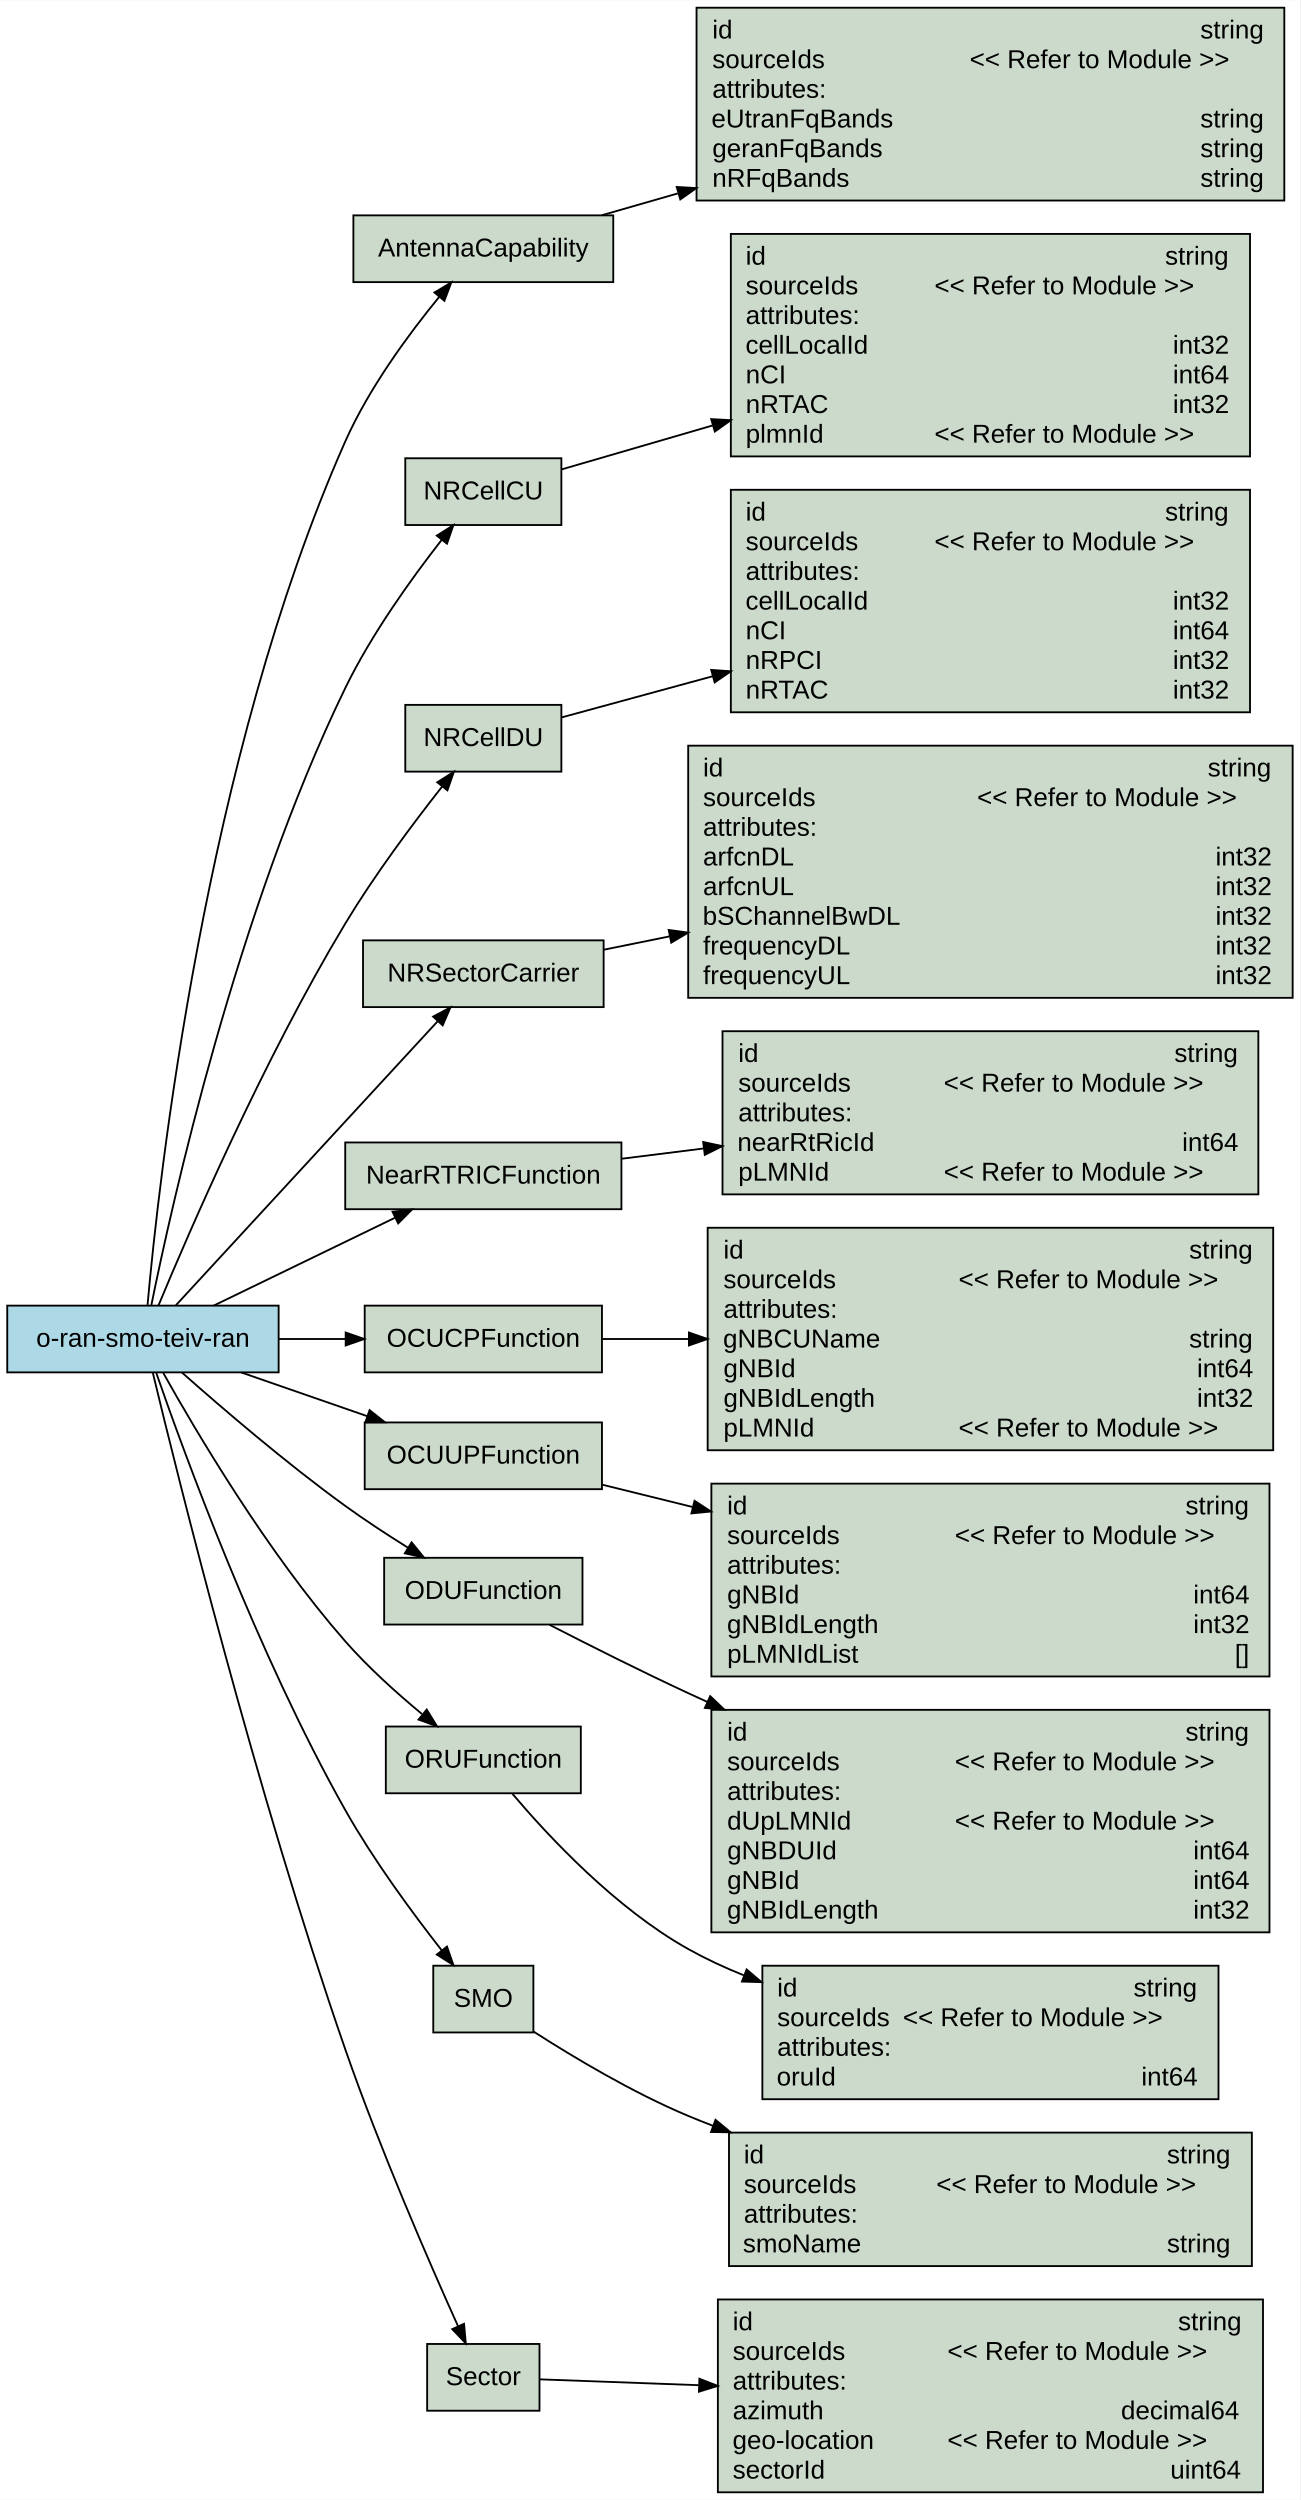
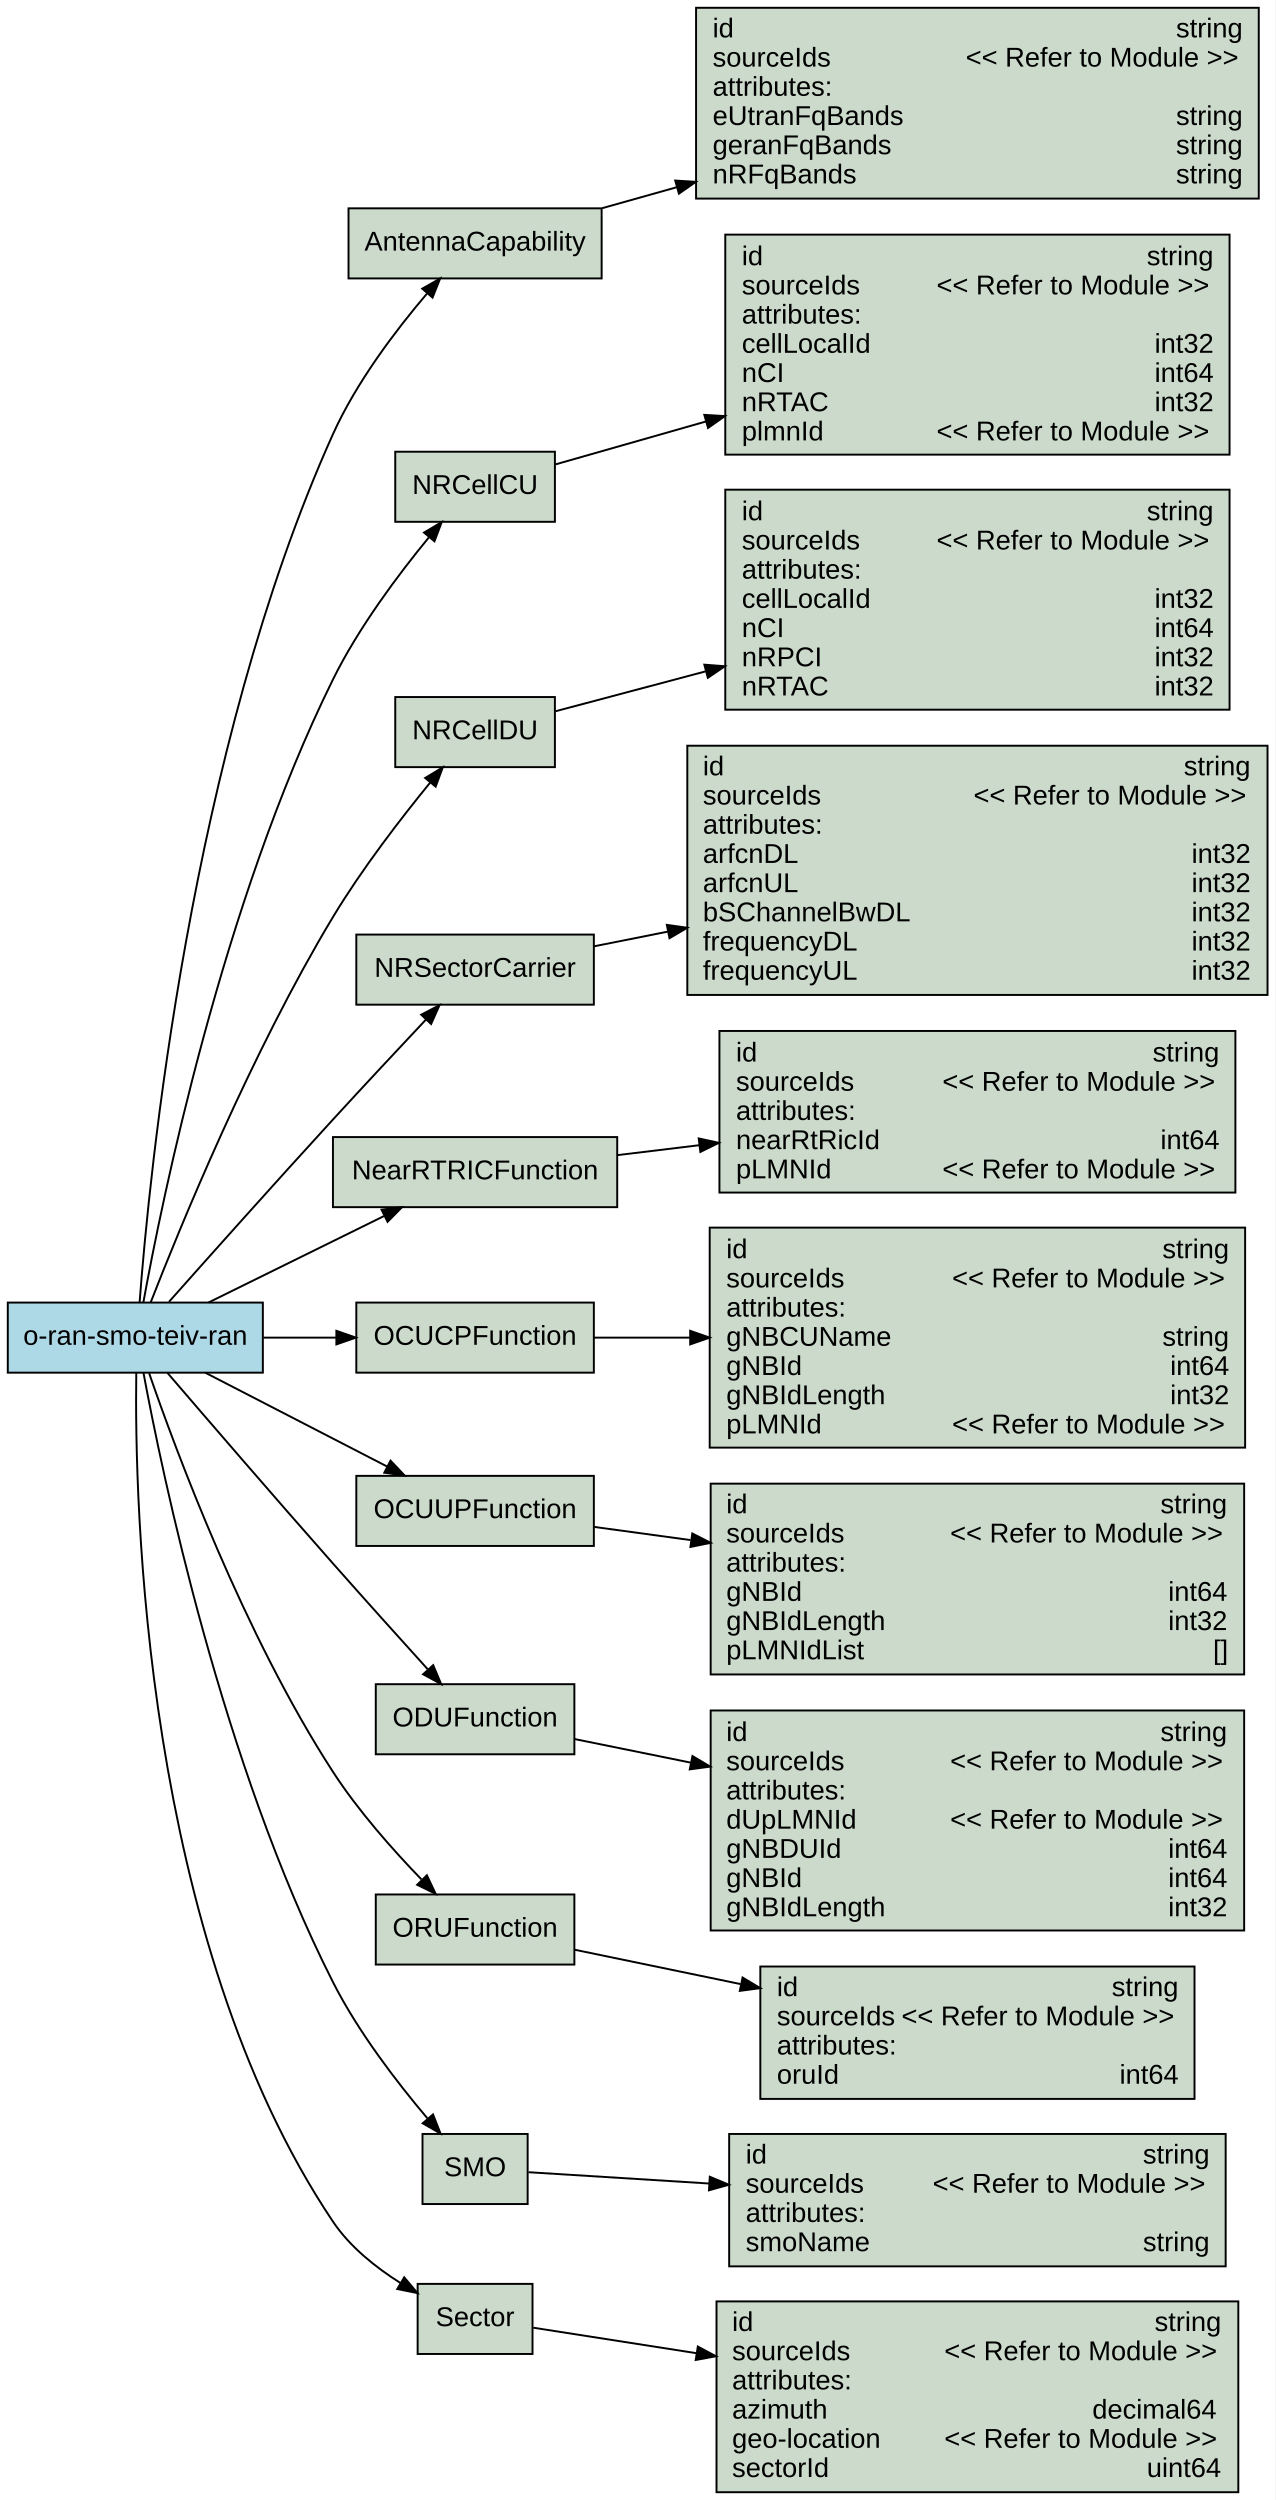
- <svg xmlns="http://www.w3.org/2000/svg" width="701px" height="1348px" viewBox="0.00 0.00 701.16 1348.00">
-   <g id="graph0" class="graph" transform="scale(1.0 1.0) rotate(0.0) translate(4.0 1344.0)">
-     <polygon fill="white" stroke="transparent" points="-4,4 -4,-1344 697.16,-1344 697.16,4 -4,4" />
+ <svg xmlns="http://www.w3.org/2000/svg" width="655px" height="1284px" viewBox="0.00 0.00 655.00 1284.00">
+   <g id="graph0" class="graph" transform="scale(1.0 1.0) rotate(0.0) translate(4.0 1280.0)">
+     <polygon fill="white" stroke="transparent" points="-4,4 -4,-1280 651,-1280 651,4 -4,4" />
    <g id="node1" class="node">
-       <polygon fill="lightblue" stroke="black" points="146.27,-640 -0.09,-640 -0.09,-604 146.27,-604 146.27,-640" />
-       <text text-anchor="middle" x="73.09" y="-617.8" font-family="Arial" font-size="14.00">o-ran-smo-teiv-ran</text>
+       <polygon fill="lightblue" stroke="black" points="131,-611 0,-611 0,-575 131,-575 131,-611" />
+       <text text-anchor="middle" x="65.5" y="-589.3" font-family="Arial" font-size="14.00">o-ran-smo-teiv-ran</text>
    </g>
    <g id="node13" class="node">
-       <polygon fill="#366f34" fill-opacity="0.255" stroke="black" points="326.75,-1228 186.59,-1228 186.59,-1192 326.75,-1192 326.75,-1228" />
-       <text text-anchor="middle" x="256.67" y="-1205.8" font-family="Arial" font-size="14.00">AntennaCapability</text>
+       <polygon fill="#366f34" fill-opacity="0.255" stroke="black" points="305,-1173 175,-1173 175,-1137 305,-1137 305,-1173" />
+       <text text-anchor="middle" x="240" y="-1151.3" font-family="Arial" font-size="14.00">AntennaCapability</text>
    </g>
    <g id="edge1" class="edge">
-       <path fill="none" stroke="black" d="M75.58,-640.39C81.44,-706.2 106.43,-935.21 182.18,-1106 195.02,-1134.95 216.5,-1164.07 232.93,-1184.1" />
-       <polygon fill="black" stroke="black" points="230.3,-1186.41 239.4,-1191.84 235.67,-1181.92 230.3,-1186.41" />
+       <path fill="none" stroke="black" d="M67.7,-611.11C72.49,-674.94 93.67,-894.32 167,-1057 179.09,-1083.83 199.36,-1110.49 215.31,-1129.22" />
+       <polygon fill="black" stroke="black" points="212.87,-1131.74 222.07,-1136.98 218.15,-1127.14 212.87,-1131.74" />
    </g>
    <g id="node14" class="node">
-       <polygon fill="#366f34" fill-opacity="0.255" stroke="black" points="298.76,-1097 214.58,-1097 214.58,-1061 298.76,-1061 298.76,-1097" />
-       <text text-anchor="middle" x="256.67" y="-1074.8" font-family="Arial" font-size="14.00">NRCellCU</text>
+       <polygon fill="#366f34" fill-opacity="0.255" stroke="black" points="281,-1048 199,-1048 199,-1012 281,-1012 281,-1048" />
+       <text text-anchor="middle" x="240" y="-1026.3" font-family="Arial" font-size="14.00">NRCellCU</text>
    </g>
    <g id="edge2" class="edge">
-       <path fill="none" stroke="black" d="M77.63,-640.26C88.41,-693.53 123.64,-852.58 182.18,-973 196.38,-1002.21 218.07,-1032.34 234.21,-1052.98" />
-       <polygon fill="black" stroke="black" points="231.58,-1055.28 240.53,-1060.94 237.06,-1050.93 231.58,-1055.28" />
+       <path fill="none" stroke="black" d="M69.62,-611.02C79.05,-662.87 110.19,-816.01 167,-931 180.2,-957.72 200.55,-984.88 216.25,-1003.97" />
+       <polygon fill="black" stroke="black" points="213.77,-1006.47 222.88,-1011.89 219.14,-1001.98 213.77,-1006.47" />
    </g>
    <g id="node15" class="node">
-       <polygon fill="#366f34" fill-opacity="0.255" stroke="black" points="298.76,-964 214.58,-964 214.58,-928 298.76,-928 298.76,-964" />
-       <text text-anchor="middle" x="256.67" y="-941.8" font-family="Arial" font-size="14.00">NRCellDU</text>
+       <polygon fill="#366f34" fill-opacity="0.255" stroke="black" points="281,-922 199,-922 199,-886 281,-886 281,-922" />
+       <text text-anchor="middle" x="240" y="-900.3" font-family="Arial" font-size="14.00">NRCellDU</text>
    </g>
    <g id="edge3" class="edge">
-       <path fill="none" stroke="black" d="M81.43,-640C97.55,-678.81 138.1,-772.74 182.18,-846 198.02,-872.33 219.02,-900.36 234.51,-920.02" />
-       <polygon fill="black" stroke="black" points="231.82,-922.26 240.79,-927.91 237.3,-917.91 231.82,-922.26" />
+       <path fill="none" stroke="black" d="M73.36,-611.01C88.11,-648.92 124.97,-739.2 167,-809 181.88,-833.71 201.9,-859.67 217.05,-878.2" />
+       <polygon fill="black" stroke="black" points="214.35,-880.43 223.42,-885.91 219.75,-875.97 214.35,-880.43" />
    </g>
    <g id="node16" class="node">
-       <polygon fill="#366f34" fill-opacity="0.255" stroke="black" points="321.55,-837 191.79,-837 191.79,-801 321.55,-801 321.55,-837" />
-       <text text-anchor="middle" x="256.67" y="-814.8" font-family="Arial" font-size="14.00">NRSectorCarrier</text>
+       <polygon fill="#366f34" fill-opacity="0.255" stroke="black" points="301,-800 179,-800 179,-764 301,-764 301,-800" />
+       <text text-anchor="middle" x="240" y="-778.3" font-family="Arial" font-size="14.00">NRSectorCarrier</text>
    </g>
    <g id="edge4" class="edge">
-       <path fill="none" stroke="black" d="M90.85,-640.18C123.28,-675.36 194.7,-752.85 231.97,-793.29" />
-       <polygon fill="black" stroke="black" points="229.6,-795.88 238.95,-800.86 234.75,-791.14 229.6,-795.88" />
+       <path fill="none" stroke="black" d="M82.75,-611.34C102.53,-633.61 137,-672.25 167,-705 182.79,-722.24 200.75,-741.44 214.78,-756.36" />
+       <polygon fill="black" stroke="black" points="212.32,-758.86 221.73,-763.74 217.42,-754.06 212.32,-758.86" />
    </g>
    <g id="node17" class="node">
-       <polygon fill="#366f34" fill-opacity="0.255" stroke="black" points="331.15,-728 182.19,-728 182.19,-692 331.15,-692 331.15,-728" />
-       <text text-anchor="middle" x="256.67" y="-705.8" font-family="Arial" font-size="14.00">NearRTRICFunction</text>
+       <polygon fill="#366f34" fill-opacity="0.255" stroke="black" points="313,-696 167,-696 167,-660 313,-660 313,-696" />
+       <text text-anchor="middle" x="240" y="-674.3" font-family="Arial" font-size="14.00">NearRTRICFunction</text>
    </g>
    <g id="edge5" class="edge">
-       <path fill="none" stroke="black" d="M111.27,-640.02C139.58,-653.74 178.71,-672.7 209.09,-687.43" />
-       <polygon fill="black" stroke="black" points="207.7,-690.64 218.22,-691.85 210.75,-684.34 207.7,-690.64" />
+       <path fill="none" stroke="black" d="M103.08,-611.03C129.38,-623.99 165.03,-641.55 193.22,-655.44" />
+       <polygon fill="black" stroke="black" points="191.95,-658.72 202.47,-660 195.05,-652.44 191.95,-658.72" />
    </g>
    <g id="node18" class="node">
-       <polygon fill="#366f34" fill-opacity="0.255" stroke="black" points="320.65,-640 192.69,-640 192.69,-604 320.65,-604 320.65,-640" />
-       <text text-anchor="middle" x="256.67" y="-617.8" font-family="Arial" font-size="14.00">OCUCPFunction</text>
+       <polygon fill="#366f34" fill-opacity="0.255" stroke="black" points="301,-611 179,-611 179,-575 301,-575 301,-611" />
+       <text text-anchor="middle" x="240" y="-589.3" font-family="Arial" font-size="14.00">OCUCPFunction</text>
    </g>
    <g id="edge6" class="edge">
-       <path fill="none" stroke="black" d="M146.38,-622C158.16,-622 170.37,-622 182.18,-622" />
-       <polygon fill="black" stroke="black" points="182.43,-625.5 192.43,-622 182.43,-618.5 182.43,-625.5" />
+       <path fill="none" stroke="black" d="M131.22,-593C143.4,-593 156.18,-593 168.52,-593" />
+       <polygon fill="black" stroke="black" points="168.76,-596.5 178.76,-593 168.76,-589.5 168.76,-596.5" />
    </g>
    <g id="node19" class="node">
-       <polygon fill="#366f34" fill-opacity="0.255" stroke="black" points="320.65,-577 192.69,-577 192.69,-541 320.65,-541 320.65,-577" />
-       <text text-anchor="middle" x="256.67" y="-554.8" font-family="Arial" font-size="14.00">OCUUPFunction</text>
+       <polygon fill="#366f34" fill-opacity="0.255" stroke="black" points="301,-522 179,-522 179,-486 301,-486 301,-522" />
+       <text text-anchor="middle" x="240" y="-500.3" font-family="Arial" font-size="14.00">OCUUPFunction</text>
    </g>
    <g id="edge7" class="edge">
-       <path fill="none" stroke="black" d="M126.12,-603.95C147.3,-596.6 171.94,-588.05 194.02,-580.39" />
-       <polygon fill="black" stroke="black" points="195.33,-583.64 203.63,-577.06 193.03,-577.03 195.33,-583.64" />
+       <path fill="none" stroke="black" d="M101.41,-574.99C128.32,-561.1 165.73,-541.8 194.75,-526.83" />
+       <polygon fill="black" stroke="black" points="196.57,-529.83 203.85,-522.14 193.36,-523.61 196.57,-529.83" />
    </g>
    <g id="node20" class="node">
-       <polygon fill="#366f34" fill-opacity="0.255" stroke="black" points="310.15,-504 203.18,-504 203.18,-468 310.15,-468 310.15,-504" />
-       <text text-anchor="middle" x="256.67" y="-481.8" font-family="Arial" font-size="14.00">ODUFunction</text>
+       <polygon fill="#366f34" fill-opacity="0.255" stroke="black" points="291,-415 189,-415 189,-379 291,-379 291,-415" />
+       <text text-anchor="middle" x="240" y="-393.3" font-family="Arial" font-size="14.00">ODUFunction</text>
    </g>
    <g id="edge8" class="edge">
-       <path fill="none" stroke="black" d="M94.15,-603.89C115.37,-585.08 150.14,-555.2 182.18,-532 192.86,-524.27 204.83,-516.44 215.96,-509.49" />
-       <polygon fill="black" stroke="black" points="217.99,-512.35 224.67,-504.12 214.32,-506.39 217.99,-512.35" />
+       <path fill="none" stroke="black" d="M82.06,-574.82C101.72,-551.91 136.66,-511.35 167,-477 183.11,-458.75 201.48,-438.36 215.62,-422.73" />
+       <polygon fill="black" stroke="black" points="218.48,-424.78 222.6,-415.02 213.29,-420.08 218.48,-424.78" />
    </g>
    <g id="node21" class="node">
-       <polygon fill="#366f34" fill-opacity="0.255" stroke="black" points="309.25,-413 204.08,-413 204.08,-377 309.25,-377 309.25,-413" />
-       <text text-anchor="middle" x="256.67" y="-390.8" font-family="Arial" font-size="14.00">ORUFunction</text>
+       <polygon fill="#366f34" fill-opacity="0.255" stroke="black" points="291,-307 189,-307 189,-271 291,-271 291,-307" />
+       <text text-anchor="middle" x="240" y="-285.3" font-family="Arial" font-size="14.00">ORUFunction</text>
    </g>
    <g id="edge9" class="edge">
-       <path fill="none" stroke="black" d="M84.01,-603.77C101.53,-572.4 140.09,-507 182.18,-459 194.56,-444.88 210.01,-430.98 223.55,-419.76" />
-       <polygon fill="black" stroke="black" points="226.14,-422.16 231.69,-413.14 221.72,-416.73 226.14,-422.16" />
+       <path fill="none" stroke="black" d="M72.6,-574.71C86.16,-535.37 121.27,-440.56 167,-370 179.98,-349.97 197.78,-329.89 212.44,-314.74" />
+       <polygon fill="black" stroke="black" points="215.25,-316.87 219.77,-307.29 210.26,-311.96 215.25,-316.87" />
    </g>
    <g id="node22" class="node">
-       <polygon fill="#366f34" fill-opacity="0.255" stroke="black" points="283.67,-284 229.67,-284 229.67,-248 283.67,-248 283.67,-284" />
-       <text text-anchor="middle" x="256.67" y="-261.8" font-family="Arial" font-size="14.00">SMO</text>
+       <polygon fill="#366f34" fill-opacity="0.255" stroke="black" points="267,-184 213,-184 213,-148 267,-148 267,-184" />
+       <text text-anchor="middle" x="240" y="-162.3" font-family="Arial" font-size="14.00">SMO</text>
    </g>
    <g id="edge10" class="edge">
-       <path fill="none" stroke="black" d="M80.25,-603.8C95.02,-561.18 134.76,-452.12 182.18,-368 197.47,-340.88 218.53,-312.32 234.19,-292.34" />
-       <polygon fill="black" stroke="black" points="237.07,-294.34 240.54,-284.33 231.58,-290 237.07,-294.34" />
+       <path fill="none" stroke="black" d="M69.68,-574.95C79.18,-523.73 110.25,-373.96 167,-262 179.99,-236.38 199.87,-210.51 215.46,-192.09" />
+       <polygon fill="black" stroke="black" points="218.4,-194.04 222.27,-184.18 213.09,-189.47 218.4,-194.04" />
    </g>
    <g id="node23" class="node">
-       <polygon fill="#366f34" fill-opacity="0.255" stroke="black" points="286.96,-80 226.37,-80 226.37,-44 286.96,-44 286.96,-80" />
-       <text text-anchor="middle" x="256.67" y="-57.8" font-family="Arial" font-size="14.00">Sector</text>
+       <polygon fill="#366f34" fill-opacity="0.255" stroke="black" points="269.5,-107 210.5,-107 210.5,-71 269.5,-71 269.5,-107" />
+       <text text-anchor="middle" x="240" y="-85.3" font-family="Arial" font-size="14.00">Sector</text>
    </g>
    <g id="edge11" class="edge">
-       <path fill="none" stroke="black" d="M78.41,-603.82C91.73,-548.41 134.23,-377.04 182.18,-239 200.86,-185.22 227.4,-124.26 242.95,-89.74" />
-       <polygon fill="black" stroke="black" points="246.27,-90.88 247.21,-80.32 239.9,-87.99 246.27,-90.88" />
+       <path fill="none" stroke="black" d="M65.99,-574.73C65.06,-509.54 69.42,-284.48 167,-139 175.68,-126.06 188.93,-115.47 201.71,-107.43" />
+       <polygon fill="black" stroke="black" points="203.6,-110.38 210.42,-102.27 200.03,-104.35 203.6,-110.38" />
    </g>
    <g id="node2" class="node">
-       <polygon fill="#366f34" fill-opacity="0.255" stroke="black" points="688.66,-1340 371.66,-1340 371.66,-1236 688.66,-1236 688.66,-1340" />
-       <text text-anchor="start" x="380.16" y="-1323.4" font-family="Arial" font-size="14.00">id</text>
-       <text text-anchor="start" x="643.36" y="-1323.4" font-family="Arial" font-size="14.00">string</text>
-       <text text-anchor="start" x="380.16" y="-1307.4" font-family="Arial" font-size="14.00">sourceIds</text>
-       <text text-anchor="start" x="518.97" y="-1307.4" font-family="Arial" font-size="14.00">&lt;&lt; Refer to Module &gt;&gt;</text>
-       <text text-anchor="start" x="380.16" y="-1291.4" font-family="Arial" font-size="14.00"> attributes: </text>
-       <text text-anchor="start" x="379.67" y="-1275.4" font-family="Arial" font-size="14.00">        eUtranFqBands</text>
-       <text text-anchor="start" x="643.36" y="-1275.4" font-family="Arial" font-size="14.00">string</text>
-       <text text-anchor="start" x="380.16" y="-1259.4" font-family="Arial" font-size="14.00">        geranFqBands</text>
-       <text text-anchor="start" x="643.36" y="-1259.4" font-family="Arial" font-size="14.00">string</text>
-       <text text-anchor="start" x="380.16" y="-1243.4" font-family="Arial" font-size="14.00">        nRFqBands</text>
-       <text text-anchor="start" x="643.36" y="-1243.4" font-family="Arial" font-size="14.00">string</text>
+       <polygon fill="#366f34" fill-opacity="0.255" stroke="black" points="642.5,-1276 353.5,-1276 353.5,-1178 642.5,-1178 642.5,-1276" />
+       <text text-anchor="start" x="362" y="-1260.8" font-family="Arial" font-size="14.00">id</text>
+       <text text-anchor="start" x="600" y="-1260.8" font-family="Arial" font-size="14.00">string</text>
+       <text text-anchor="start" x="362" y="-1245.8" font-family="Arial" font-size="14.00">sourceIds</text>
+       <text text-anchor="start" x="492" y="-1245.8" font-family="Arial" font-size="14.00">&lt;&lt; Refer to Module &gt;&gt;</text>
+       <text text-anchor="start" x="362" y="-1230.8" font-family="Arial" font-size="14.00"> attributes: </text>
+       <text text-anchor="start" x="362" y="-1215.8" font-family="Arial" font-size="14.00">        eUtranFqBands</text>
+       <text text-anchor="start" x="600" y="-1215.8" font-family="Arial" font-size="14.00">string</text>
+       <text text-anchor="start" x="362" y="-1200.8" font-family="Arial" font-size="14.00">        geranFqBands</text>
+       <text text-anchor="start" x="600" y="-1200.8" font-family="Arial" font-size="14.00">string</text>
+       <text text-anchor="start" x="362" y="-1185.8" font-family="Arial" font-size="14.00">        nRFqBands</text>
+       <text text-anchor="start" x="600" y="-1185.8" font-family="Arial" font-size="14.00">string</text>
    </g>
    <g id="node3" class="node">
-       <polygon fill="#366f34" fill-opacity="0.255" stroke="black" points="670.16,-1218 390.16,-1218 390.16,-1098 670.16,-1098 670.16,-1218" />
-       <text text-anchor="start" x="398.16" y="-1201.4" font-family="Arial" font-size="14.00">id</text>
-       <text text-anchor="start" x="624.36" y="-1201.4" font-family="Arial" font-size="14.00">string</text>
-       <text text-anchor="start" x="398.16" y="-1185.4" font-family="Arial" font-size="14.00">sourceIds</text>
-       <text text-anchor="start" x="499.97" y="-1185.4" font-family="Arial" font-size="14.00">&lt;&lt; Refer to Module &gt;&gt;</text>
-       <text text-anchor="start" x="398.16" y="-1169.4" font-family="Arial" font-size="14.00"> attributes: </text>
-       <text text-anchor="start" x="398.06" y="-1153.4" font-family="Arial" font-size="14.00">        cellLocalId</text>
-       <text text-anchor="start" x="628.56" y="-1153.4" font-family="Arial" font-size="14.00">int32</text>
-       <text text-anchor="start" x="398.16" y="-1137.4" font-family="Arial" font-size="14.00">        nCI</text>
-       <text text-anchor="start" x="628.56" y="-1137.4" font-family="Arial" font-size="14.00">int64</text>
-       <text text-anchor="start" x="398.16" y="-1121.4" font-family="Arial" font-size="14.00">        nRTAC</text>
-       <text text-anchor="start" x="628.56" y="-1121.4" font-family="Arial" font-size="14.00">int32</text>
-       <text text-anchor="start" x="398.16" y="-1105.4" font-family="Arial" font-size="14.00">        plmnId</text>
-       <text text-anchor="start" x="499.97" y="-1105.4" font-family="Arial" font-size="14.00">&lt;&lt; Refer to Module &gt;&gt;</text>
+       <polygon fill="#366f34" fill-opacity="0.255" stroke="black" points="627.5,-1159.5 368.5,-1159.5 368.5,-1046.5 627.5,-1046.5 627.5,-1159.5" />
+       <text text-anchor="start" x="377" y="-1143.8" font-family="Arial" font-size="14.00">id</text>
+       <text text-anchor="start" x="585" y="-1143.8" font-family="Arial" font-size="14.00">string</text>
+       <text text-anchor="start" x="377" y="-1128.8" font-family="Arial" font-size="14.00">sourceIds</text>
+       <text text-anchor="start" x="477" y="-1128.8" font-family="Arial" font-size="14.00">&lt;&lt; Refer to Module &gt;&gt;</text>
+       <text text-anchor="start" x="377" y="-1113.8" font-family="Arial" font-size="14.00"> attributes: </text>
+       <text text-anchor="start" x="377" y="-1098.8" font-family="Arial" font-size="14.00">        cellLocalId</text>
+       <text text-anchor="start" x="589" y="-1098.8" font-family="Arial" font-size="14.00">int32</text>
+       <text text-anchor="start" x="377" y="-1083.8" font-family="Arial" font-size="14.00">        nCI</text>
+       <text text-anchor="start" x="589" y="-1083.8" font-family="Arial" font-size="14.00">int64</text>
+       <text text-anchor="start" x="377" y="-1068.8" font-family="Arial" font-size="14.00">        nRTAC</text>
+       <text text-anchor="start" x="589" y="-1068.8" font-family="Arial" font-size="14.00">int32</text>
+       <text text-anchor="start" x="377" y="-1053.8" font-family="Arial" font-size="14.00">        plmnId</text>
+       <text text-anchor="start" x="477" y="-1053.8" font-family="Arial" font-size="14.00">&lt;&lt; Refer to Module &gt;&gt;</text>
    </g>
    <g id="node4" class="node">
-       <polygon fill="#366f34" fill-opacity="0.255" stroke="black" points="670.16,-1080 390.16,-1080 390.16,-960 670.16,-960 670.16,-1080" />
-       <text text-anchor="start" x="398.16" y="-1063.4" font-family="Arial" font-size="14.00">id</text>
-       <text text-anchor="start" x="624.36" y="-1063.4" font-family="Arial" font-size="14.00">string</text>
-       <text text-anchor="start" x="398.16" y="-1047.4" font-family="Arial" font-size="14.00">sourceIds</text>
-       <text text-anchor="start" x="499.97" y="-1047.4" font-family="Arial" font-size="14.00">&lt;&lt; Refer to Module &gt;&gt;</text>
-       <text text-anchor="start" x="398.16" y="-1031.4" font-family="Arial" font-size="14.00"> attributes: </text>
-       <text text-anchor="start" x="398.06" y="-1015.4" font-family="Arial" font-size="14.00">        cellLocalId</text>
-       <text text-anchor="start" x="628.56" y="-1015.4" font-family="Arial" font-size="14.00">int32</text>
-       <text text-anchor="start" x="398.16" y="-999.4" font-family="Arial" font-size="14.00">        nCI</text>
-       <text text-anchor="start" x="628.56" y="-999.4" font-family="Arial" font-size="14.00">int64</text>
-       <text text-anchor="start" x="398.16" y="-983.4" font-family="Arial" font-size="14.00">        nRPCI</text>
-       <text text-anchor="start" x="628.56" y="-983.4" font-family="Arial" font-size="14.00">int32</text>
-       <text text-anchor="start" x="398.16" y="-967.4" font-family="Arial" font-size="14.00">        nRTAC</text>
-       <text text-anchor="start" x="628.56" y="-967.4" font-family="Arial" font-size="14.00">int32</text>
+       <polygon fill="#366f34" fill-opacity="0.255" stroke="black" points="627.5,-1028.5 368.5,-1028.5 368.5,-915.5 627.5,-915.5 627.5,-1028.5" />
+       <text text-anchor="start" x="377" y="-1012.8" font-family="Arial" font-size="14.00">id</text>
+       <text text-anchor="start" x="585" y="-1012.8" font-family="Arial" font-size="14.00">string</text>
+       <text text-anchor="start" x="377" y="-997.8" font-family="Arial" font-size="14.00">sourceIds</text>
+       <text text-anchor="start" x="477" y="-997.8" font-family="Arial" font-size="14.00">&lt;&lt; Refer to Module &gt;&gt;</text>
+       <text text-anchor="start" x="377" y="-982.8" font-family="Arial" font-size="14.00"> attributes: </text>
+       <text text-anchor="start" x="377" y="-967.8" font-family="Arial" font-size="14.00">        cellLocalId</text>
+       <text text-anchor="start" x="589" y="-967.8" font-family="Arial" font-size="14.00">int32</text>
+       <text text-anchor="start" x="377" y="-952.8" font-family="Arial" font-size="14.00">        nCI</text>
+       <text text-anchor="start" x="589" y="-952.8" font-family="Arial" font-size="14.00">int64</text>
+       <text text-anchor="start" x="377" y="-937.8" font-family="Arial" font-size="14.00">        nRPCI</text>
+       <text text-anchor="start" x="589" y="-937.8" font-family="Arial" font-size="14.00">int32</text>
+       <text text-anchor="start" x="377" y="-922.8" font-family="Arial" font-size="14.00">        nRTAC</text>
+       <text text-anchor="start" x="589" y="-922.8" font-family="Arial" font-size="14.00">int32</text>
    </g>
    <g id="node5" class="node">
-       <polygon fill="#366f34" fill-opacity="0.255" stroke="black" points="693.16,-942 367.16,-942 367.16,-806 693.16,-806 693.16,-942" />
-       <text text-anchor="start" x="375.16" y="-925.4" font-family="Arial" font-size="14.00">id</text>
-       <text text-anchor="start" x="647.36" y="-925.4" font-family="Arial" font-size="14.00">string</text>
-       <text text-anchor="start" x="375.16" y="-909.4" font-family="Arial" font-size="14.00">sourceIds</text>
-       <text text-anchor="start" x="522.97" y="-909.4" font-family="Arial" font-size="14.00">&lt;&lt; Refer to Module &gt;&gt;</text>
-       <text text-anchor="start" x="375.16" y="-893.4" font-family="Arial" font-size="14.00"> attributes: </text>
-       <text text-anchor="start" x="375.16" y="-877.4" font-family="Arial" font-size="14.00">        arfcnDL</text>
-       <text text-anchor="start" x="651.56" y="-877.4" font-family="Arial" font-size="14.00">int32</text>
-       <text text-anchor="start" x="375.16" y="-861.4" font-family="Arial" font-size="14.00">        arfcnUL</text>
-       <text text-anchor="start" x="651.56" y="-861.4" font-family="Arial" font-size="14.00">int32</text>
-       <text text-anchor="start" x="374.97" y="-845.4" font-family="Arial" font-size="14.00">        bSChannelBwDL</text>
-       <text text-anchor="start" x="651.56" y="-845.4" font-family="Arial" font-size="14.00">int32</text>
-       <text text-anchor="start" x="375.16" y="-829.4" font-family="Arial" font-size="14.00">        frequencyDL</text>
-       <text text-anchor="start" x="651.56" y="-829.4" font-family="Arial" font-size="14.00">int32</text>
-       <text text-anchor="start" x="375.16" y="-813.4" font-family="Arial" font-size="14.00">        frequencyUL</text>
-       <text text-anchor="start" x="651.56" y="-813.4" font-family="Arial" font-size="14.00">int32</text>
+       <polygon fill="#366f34" fill-opacity="0.255" stroke="black" points="647,-897 349,-897 349,-769 647,-769 647,-897" />
+       <text text-anchor="start" x="357" y="-881.8" font-family="Arial" font-size="14.00">id</text>
+       <text text-anchor="start" x="604" y="-881.8" font-family="Arial" font-size="14.00">string</text>
+       <text text-anchor="start" x="357" y="-866.8" font-family="Arial" font-size="14.00">sourceIds</text>
+       <text text-anchor="start" x="496" y="-866.8" font-family="Arial" font-size="14.00">&lt;&lt; Refer to Module &gt;&gt;</text>
+       <text text-anchor="start" x="357" y="-851.8" font-family="Arial" font-size="14.00"> attributes: </text>
+       <text text-anchor="start" x="357" y="-836.8" font-family="Arial" font-size="14.00">        arfcnDL</text>
+       <text text-anchor="start" x="608" y="-836.8" font-family="Arial" font-size="14.00">int32</text>
+       <text text-anchor="start" x="357" y="-821.8" font-family="Arial" font-size="14.00">        arfcnUL</text>
+       <text text-anchor="start" x="608" y="-821.8" font-family="Arial" font-size="14.00">int32</text>
+       <text text-anchor="start" x="357" y="-806.8" font-family="Arial" font-size="14.00">        bSChannelBwDL</text>
+       <text text-anchor="start" x="608" y="-806.8" font-family="Arial" font-size="14.00">int32</text>
+       <text text-anchor="start" x="357" y="-791.8" font-family="Arial" font-size="14.00">        frequencyDL</text>
+       <text text-anchor="start" x="608" y="-791.8" font-family="Arial" font-size="14.00">int32</text>
+       <text text-anchor="start" x="357" y="-776.8" font-family="Arial" font-size="14.00">        frequencyUL</text>
+       <text text-anchor="start" x="608" y="-776.8" font-family="Arial" font-size="14.00">int32</text>
    </g>
    <g id="node6" class="node">
-       <polygon fill="#366f34" fill-opacity="0.255" stroke="black" points="674.66,-788 385.66,-788 385.66,-700 674.66,-700 674.66,-788" />
-       <text text-anchor="start" x="394.16" y="-771.4" font-family="Arial" font-size="14.00">id</text>
-       <text text-anchor="start" x="629.36" y="-771.4" font-family="Arial" font-size="14.00">string</text>
-       <text text-anchor="start" x="394.16" y="-755.4" font-family="Arial" font-size="14.00">sourceIds</text>
-       <text text-anchor="start" x="504.97" y="-755.4" font-family="Arial" font-size="14.00">&lt;&lt; Refer to Module &gt;&gt;</text>
-       <text text-anchor="start" x="394.16" y="-739.4" font-family="Arial" font-size="14.00"> attributes: </text>
-       <text text-anchor="start" x="393.67" y="-723.4" font-family="Arial" font-size="14.00">        nearRtRicId</text>
-       <text text-anchor="start" x="633.56" y="-723.4" font-family="Arial" font-size="14.00">int64</text>
-       <text text-anchor="start" x="394.16" y="-707.4" font-family="Arial" font-size="14.00">        pLMNId</text>
-       <text text-anchor="start" x="504.97" y="-707.4" font-family="Arial" font-size="14.00">&lt;&lt; Refer to Module &gt;&gt;</text>
+       <polygon fill="#366f34" fill-opacity="0.255" stroke="black" points="630.5,-750.5 365.5,-750.5 365.5,-667.5 630.5,-667.5 630.5,-750.5" />
+       <text text-anchor="start" x="374" y="-734.8" font-family="Arial" font-size="14.00">id</text>
+       <text text-anchor="start" x="588" y="-734.8" font-family="Arial" font-size="14.00">string</text>
+       <text text-anchor="start" x="374" y="-719.8" font-family="Arial" font-size="14.00">sourceIds</text>
+       <text text-anchor="start" x="480" y="-719.8" font-family="Arial" font-size="14.00">&lt;&lt; Refer to Module &gt;&gt;</text>
+       <text text-anchor="start" x="374" y="-704.8" font-family="Arial" font-size="14.00"> attributes: </text>
+       <text text-anchor="start" x="374" y="-689.8" font-family="Arial" font-size="14.00">        nearRtRicId</text>
+       <text text-anchor="start" x="592" y="-689.8" font-family="Arial" font-size="14.00">int64</text>
+       <text text-anchor="start" x="374" y="-674.8" font-family="Arial" font-size="14.00">        pLMNId</text>
+       <text text-anchor="start" x="480" y="-674.8" font-family="Arial" font-size="14.00">&lt;&lt; Refer to Module &gt;&gt;</text>
    </g>
    <g id="node7" class="node">
-       <polygon fill="#366f34" fill-opacity="0.255" stroke="black" points="682.66,-682 377.66,-682 377.66,-562 682.66,-562 682.66,-682" />
-       <text text-anchor="start" x="386.16" y="-665.4" font-family="Arial" font-size="14.00">id</text>
-       <text text-anchor="start" x="637.36" y="-665.4" font-family="Arial" font-size="14.00">string</text>
-       <text text-anchor="start" x="386.16" y="-649.4" font-family="Arial" font-size="14.00">sourceIds</text>
-       <text text-anchor="start" x="512.97" y="-649.4" font-family="Arial" font-size="14.00">&lt;&lt; Refer to Module &gt;&gt;</text>
-       <text text-anchor="start" x="386.16" y="-633.4" font-family="Arial" font-size="14.00"> attributes: </text>
-       <text text-anchor="start" x="385.97" y="-617.4" font-family="Arial" font-size="14.00">        gNBCUName</text>
-       <text text-anchor="start" x="637.36" y="-617.4" font-family="Arial" font-size="14.00">string</text>
-       <text text-anchor="start" x="386.16" y="-601.4" font-family="Arial" font-size="14.00">        gNBId</text>
-       <text text-anchor="start" x="641.56" y="-601.4" font-family="Arial" font-size="14.00">int64</text>
-       <text text-anchor="start" x="386.16" y="-585.4" font-family="Arial" font-size="14.00">        gNBIdLength</text>
-       <text text-anchor="start" x="641.56" y="-585.4" font-family="Arial" font-size="14.00">int32</text>
-       <text text-anchor="start" x="386.16" y="-569.4" font-family="Arial" font-size="14.00">        pLMNId</text>
-       <text text-anchor="start" x="512.97" y="-569.4" font-family="Arial" font-size="14.00">&lt;&lt; Refer to Module &gt;&gt;</text>
+       <polygon fill="#366f34" fill-opacity="0.255" stroke="black" points="635.5,-649.5 360.5,-649.5 360.5,-536.5 635.5,-536.5 635.5,-649.5" />
+       <text text-anchor="start" x="369" y="-633.8" font-family="Arial" font-size="14.00">id</text>
+       <text text-anchor="start" x="593" y="-633.8" font-family="Arial" font-size="14.00">string</text>
+       <text text-anchor="start" x="369" y="-618.8" font-family="Arial" font-size="14.00">sourceIds</text>
+       <text text-anchor="start" x="485" y="-618.8" font-family="Arial" font-size="14.00">&lt;&lt; Refer to Module &gt;&gt;</text>
+       <text text-anchor="start" x="369" y="-603.8" font-family="Arial" font-size="14.00"> attributes: </text>
+       <text text-anchor="start" x="369" y="-588.8" font-family="Arial" font-size="14.00">        gNBCUName</text>
+       <text text-anchor="start" x="593" y="-588.8" font-family="Arial" font-size="14.00">string</text>
+       <text text-anchor="start" x="369" y="-573.8" font-family="Arial" font-size="14.00">        gNBId</text>
+       <text text-anchor="start" x="597" y="-573.8" font-family="Arial" font-size="14.00">int64</text>
+       <text text-anchor="start" x="369" y="-558.8" font-family="Arial" font-size="14.00">        gNBIdLength</text>
+       <text text-anchor="start" x="597" y="-558.8" font-family="Arial" font-size="14.00">int32</text>
+       <text text-anchor="start" x="369" y="-543.8" font-family="Arial" font-size="14.00">        pLMNId</text>
+       <text text-anchor="start" x="485" y="-543.8" font-family="Arial" font-size="14.00">&lt;&lt; Refer to Module &gt;&gt;</text>
    </g>
    <g id="node8" class="node">
-       <polygon fill="#366f34" fill-opacity="0.255" stroke="black" points="680.66,-544 379.66,-544 379.66,-440 680.66,-440 680.66,-544" />
-       <text text-anchor="start" x="388.16" y="-527.4" font-family="Arial" font-size="14.00">id</text>
-       <text text-anchor="start" x="635.36" y="-527.4" font-family="Arial" font-size="14.00">string</text>
-       <text text-anchor="start" x="388.16" y="-511.4" font-family="Arial" font-size="14.00">sourceIds</text>
-       <text text-anchor="start" x="510.97" y="-511.4" font-family="Arial" font-size="14.00">&lt;&lt; Refer to Module &gt;&gt;</text>
-       <text text-anchor="start" x="388.16" y="-495.4" font-family="Arial" font-size="14.00"> attributes: </text>
-       <text text-anchor="start" x="388.16" y="-479.4" font-family="Arial" font-size="14.00">        gNBId</text>
-       <text text-anchor="start" x="639.56" y="-479.4" font-family="Arial" font-size="14.00">int64</text>
-       <text text-anchor="start" x="388.07" y="-463.4" font-family="Arial" font-size="14.00">        gNBIdLength</text>
-       <text text-anchor="start" x="639.56" y="-463.4" font-family="Arial" font-size="14.00">int32</text>
-       <text text-anchor="start" x="388.16" y="-447.4" font-family="Arial" font-size="14.00">        pLMNIdList</text>
-       <text text-anchor="start" x="661.96" y="-447.4" font-family="Arial" font-size="14.00">[]</text>
+       <polygon fill="#366f34" fill-opacity="0.255" stroke="black" points="635,-518 361,-518 361,-420 635,-420 635,-518" />
+       <text text-anchor="start" x="369" y="-502.8" font-family="Arial" font-size="14.00">id</text>
+       <text text-anchor="start" x="592" y="-502.8" font-family="Arial" font-size="14.00">string</text>
+       <text text-anchor="start" x="369" y="-487.8" font-family="Arial" font-size="14.00">sourceIds</text>
+       <text text-anchor="start" x="484" y="-487.8" font-family="Arial" font-size="14.00">&lt;&lt; Refer to Module &gt;&gt;</text>
+       <text text-anchor="start" x="369" y="-472.8" font-family="Arial" font-size="14.00"> attributes: </text>
+       <text text-anchor="start" x="369" y="-457.8" font-family="Arial" font-size="14.00">        gNBId</text>
+       <text text-anchor="start" x="596" y="-457.8" font-family="Arial" font-size="14.00">int64</text>
+       <text text-anchor="start" x="369" y="-442.8" font-family="Arial" font-size="14.00">        gNBIdLength</text>
+       <text text-anchor="start" x="596" y="-442.8" font-family="Arial" font-size="14.00">int32</text>
+       <text text-anchor="start" x="369" y="-427.8" font-family="Arial" font-size="14.00">        pLMNIdList</text>
+       <text text-anchor="start" x="619" y="-427.8" font-family="Arial" font-size="14.00">[]</text>
    </g>
    <g id="node9" class="node">
-       <polygon fill="#366f34" fill-opacity="0.255" stroke="black" points="680.66,-422 379.66,-422 379.66,-302 680.66,-302 680.66,-422" />
-       <text text-anchor="start" x="388.16" y="-405.4" font-family="Arial" font-size="14.00">id</text>
-       <text text-anchor="start" x="635.36" y="-405.4" font-family="Arial" font-size="14.00">string</text>
-       <text text-anchor="start" x="388.16" y="-389.4" font-family="Arial" font-size="14.00">sourceIds</text>
-       <text text-anchor="start" x="510.97" y="-389.4" font-family="Arial" font-size="14.00">&lt;&lt; Refer to Module &gt;&gt;</text>
-       <text text-anchor="start" x="388.16" y="-373.4" font-family="Arial" font-size="14.00"> attributes: </text>
-       <text text-anchor="start" x="388.16" y="-357.4" font-family="Arial" font-size="14.00">        dUpLMNId</text>
-       <text text-anchor="start" x="510.97" y="-357.4" font-family="Arial" font-size="14.00">&lt;&lt; Refer to Module &gt;&gt;</text>
-       <text text-anchor="start" x="388.16" y="-341.4" font-family="Arial" font-size="14.00">        gNBDUId</text>
-       <text text-anchor="start" x="639.56" y="-341.4" font-family="Arial" font-size="14.00">int64</text>
-       <text text-anchor="start" x="388.16" y="-325.4" font-family="Arial" font-size="14.00">        gNBId</text>
-       <text text-anchor="start" x="639.56" y="-325.4" font-family="Arial" font-size="14.00">int64</text>
-       <text text-anchor="start" x="388.07" y="-309.4" font-family="Arial" font-size="14.00">        gNBIdLength</text>
-       <text text-anchor="start" x="639.56" y="-309.4" font-family="Arial" font-size="14.00">int32</text>
+       <polygon fill="#366f34" fill-opacity="0.255" stroke="black" points="635,-401.5 361,-401.5 361,-288.5 635,-288.5 635,-401.5" />
+       <text text-anchor="start" x="369" y="-385.8" font-family="Arial" font-size="14.00">id</text>
+       <text text-anchor="start" x="592" y="-385.8" font-family="Arial" font-size="14.00">string</text>
+       <text text-anchor="start" x="369" y="-370.8" font-family="Arial" font-size="14.00">sourceIds</text>
+       <text text-anchor="start" x="484" y="-370.8" font-family="Arial" font-size="14.00">&lt;&lt; Refer to Module &gt;&gt;</text>
+       <text text-anchor="start" x="369" y="-355.8" font-family="Arial" font-size="14.00"> attributes: </text>
+       <text text-anchor="start" x="369" y="-340.8" font-family="Arial" font-size="14.00">        dUpLMNId</text>
+       <text text-anchor="start" x="484" y="-340.8" font-family="Arial" font-size="14.00">&lt;&lt; Refer to Module &gt;&gt;</text>
+       <text text-anchor="start" x="369" y="-325.8" font-family="Arial" font-size="14.00">        gNBDUId</text>
+       <text text-anchor="start" x="596" y="-325.8" font-family="Arial" font-size="14.00">int64</text>
+       <text text-anchor="start" x="369" y="-310.8" font-family="Arial" font-size="14.00">        gNBId</text>
+       <text text-anchor="start" x="596" y="-310.8" font-family="Arial" font-size="14.00">int64</text>
+       <text text-anchor="start" x="369" y="-295.8" font-family="Arial" font-size="14.00">        gNBIdLength</text>
+       <text text-anchor="start" x="596" y="-295.8" font-family="Arial" font-size="14.00">int32</text>
    </g>
    <g id="node10" class="node">
-       <polygon fill="#366f34" fill-opacity="0.255" stroke="black" points="653.16,-284 407.16,-284 407.16,-212 653.16,-212 653.16,-284" />
-       <text text-anchor="start" x="415.16" y="-267.4" font-family="Arial" font-size="14.00">id</text>
-       <text text-anchor="start" x="607.36" y="-267.4" font-family="Arial" font-size="14.00">string</text>
-       <text text-anchor="start" x="415.16" y="-251.4" font-family="Arial" font-size="14.00">sourceIds</text>
-       <text text-anchor="start" x="482.97" y="-251.4" font-family="Arial" font-size="14.00">&lt;&lt; Refer to Module &gt;&gt;</text>
-       <text text-anchor="start" x="415.16" y="-235.4" font-family="Arial" font-size="14.00"> attributes: </text>
-       <text text-anchor="start" x="414.86" y="-219.4" font-family="Arial" font-size="14.00">        oruId</text>
-       <text text-anchor="start" x="611.56" y="-219.4" font-family="Arial" font-size="14.00">int64</text>
+       <polygon fill="#366f34" fill-opacity="0.255" stroke="black" points="609.5,-270 386.5,-270 386.5,-202 609.5,-202 609.5,-270" />
+       <text text-anchor="start" x="395" y="-254.8" font-family="Arial" font-size="14.00">id</text>
+       <text text-anchor="start" x="567" y="-254.8" font-family="Arial" font-size="14.00">string</text>
+       <text text-anchor="start" x="395" y="-239.8" font-family="Arial" font-size="14.00">sourceIds</text>
+       <text text-anchor="start" x="459" y="-239.8" font-family="Arial" font-size="14.00">&lt;&lt; Refer to Module &gt;&gt;</text>
+       <text text-anchor="start" x="395" y="-224.8" font-family="Arial" font-size="14.00"> attributes: </text>
+       <text text-anchor="start" x="395" y="-209.8" font-family="Arial" font-size="14.00">        oruId</text>
+       <text text-anchor="start" x="571" y="-209.8" font-family="Arial" font-size="14.00">int64</text>
    </g>
    <g id="node11" class="node">
-       <polygon fill="#366f34" fill-opacity="0.255" stroke="black" points="671.16,-194 389.16,-194 389.16,-122 671.16,-122 671.16,-194" />
-       <text text-anchor="start" x="397.16" y="-177.4" font-family="Arial" font-size="14.00">id</text>
-       <text text-anchor="start" x="625.36" y="-177.4" font-family="Arial" font-size="14.00">string</text>
-       <text text-anchor="start" x="397.16" y="-161.4" font-family="Arial" font-size="14.00">sourceIds</text>
-       <text text-anchor="start" x="500.97" y="-161.4" font-family="Arial" font-size="14.00">&lt;&lt; Refer to Module &gt;&gt;</text>
-       <text text-anchor="start" x="397.16" y="-145.4" font-family="Arial" font-size="14.00"> attributes: </text>
-       <text text-anchor="start" x="396.66" y="-129.4" font-family="Arial" font-size="14.00">        smoName</text>
-       <text text-anchor="start" x="625.36" y="-129.4" font-family="Arial" font-size="14.00">string</text>
+       <polygon fill="#366f34" fill-opacity="0.255" stroke="black" points="625.5,-184 370.5,-184 370.5,-116 625.5,-116 625.5,-184" />
+       <text text-anchor="start" x="379" y="-168.8" font-family="Arial" font-size="14.00">id</text>
+       <text text-anchor="start" x="583" y="-168.8" font-family="Arial" font-size="14.00">string</text>
+       <text text-anchor="start" x="379" y="-153.8" font-family="Arial" font-size="14.00">sourceIds</text>
+       <text text-anchor="start" x="475" y="-153.8" font-family="Arial" font-size="14.00">&lt;&lt; Refer to Module &gt;&gt;</text>
+       <text text-anchor="start" x="379" y="-138.8" font-family="Arial" font-size="14.00"> attributes: </text>
+       <text text-anchor="start" x="379" y="-123.8" font-family="Arial" font-size="14.00">        smoName</text>
+       <text text-anchor="start" x="583" y="-123.8" font-family="Arial" font-size="14.00">string</text>
    </g>
    <g id="node12" class="node">
-       <polygon fill="#366f34" fill-opacity="0.255" stroke="black" points="677.16,-104 383.16,-104 383.16,0 677.16,0 677.16,-104" />
-       <text text-anchor="start" x="391.16" y="-87.4" font-family="Arial" font-size="14.00">id</text>
-       <text text-anchor="start" x="631.36" y="-87.4" font-family="Arial" font-size="14.00">string</text>
-       <text text-anchor="start" x="391.16" y="-71.4" font-family="Arial" font-size="14.00">sourceIds</text>
-       <text text-anchor="start" x="506.97" y="-71.4" font-family="Arial" font-size="14.00">&lt;&lt; Refer to Module &gt;&gt;</text>
-       <text text-anchor="start" x="391.16" y="-55.4" font-family="Arial" font-size="14.00"> attributes: </text>
-       <text text-anchor="start" x="391.16" y="-39.4" font-family="Arial" font-size="14.00">        azimuth</text>
-       <text text-anchor="start" x="600.57" y="-39.4" font-family="Arial" font-size="14.00">decimal64</text>
-       <text text-anchor="start" x="391.07" y="-23.4" font-family="Arial" font-size="14.00">        geo-location</text>
-       <text text-anchor="start" x="506.97" y="-23.4" font-family="Arial" font-size="14.00">&lt;&lt; Refer to Module &gt;&gt;</text>
-       <text text-anchor="start" x="391.16" y="-7.4" font-family="Arial" font-size="14.00">        sectorId</text>
-       <text text-anchor="start" x="627.16" y="-7.4" font-family="Arial" font-size="14.00">uint64</text>
+       <polygon fill="#366f34" fill-opacity="0.255" stroke="black" points="632,-98 364,-98 364,0 632,0 632,-98" />
+       <text text-anchor="start" x="372" y="-82.8" font-family="Arial" font-size="14.00">id</text>
+       <text text-anchor="start" x="589" y="-82.8" font-family="Arial" font-size="14.00">string</text>
+       <text text-anchor="start" x="372" y="-67.8" font-family="Arial" font-size="14.00">sourceIds</text>
+       <text text-anchor="start" x="481" y="-67.8" font-family="Arial" font-size="14.00">&lt;&lt; Refer to Module &gt;&gt;</text>
+       <text text-anchor="start" x="372" y="-52.8" font-family="Arial" font-size="14.00"> attributes: </text>
+       <text text-anchor="start" x="372" y="-37.8" font-family="Arial" font-size="14.00">        azimuth</text>
+       <text text-anchor="start" x="557" y="-37.8" font-family="Arial" font-size="14.00">decimal64</text>
+       <text text-anchor="start" x="372" y="-22.8" font-family="Arial" font-size="14.00">        geo-location</text>
+       <text text-anchor="start" x="481" y="-22.8" font-family="Arial" font-size="14.00">&lt;&lt; Refer to Module &gt;&gt;</text>
+       <text text-anchor="start" x="372" y="-7.8" font-family="Arial" font-size="14.00">        sectorId</text>
+       <text text-anchor="start" x="585" y="-7.8" font-family="Arial" font-size="14.00">uint64</text>
    </g>
    <g id="edge12" class="edge">
-       <path fill="none" stroke="black" d="M320.63,-1228.09C333.3,-1231.73 347.16,-1235.71 361.53,-1239.84" />
-       <polygon fill="black" stroke="black" points="360.97,-1243.32 371.55,-1242.72 362.9,-1236.59 360.97,-1243.32" />
+       <path fill="none" stroke="black" d="M305.27,-1173.08C317.25,-1176.44 330.22,-1180.09 343.59,-1183.85" />
+       <polygon fill="black" stroke="black" points="342.8,-1187.27 353.38,-1186.61 344.7,-1180.53 342.8,-1187.27" />
    </g>
    <g id="edge13" class="edge">
-       <path fill="none" stroke="black" d="M298.9,-1091C321.25,-1097.5 350.39,-1105.98 380.39,-1114.71" />
-       <polygon fill="black" stroke="black" points="379.57,-1118.12 390.15,-1117.55 381.53,-1111.4 379.57,-1118.12" />
+       <path fill="none" stroke="black" d="M281.28,-1041.49C302.66,-1047.58 330.33,-1055.47 358.68,-1063.56" />
+       <polygon fill="black" stroke="black" points="357.74,-1066.93 368.31,-1066.3 359.66,-1060.2 357.74,-1066.93" />
    </g>
    <g id="edge14" class="edge">
-       <path fill="none" stroke="black" d="M298.9,-957.24C321.25,-963.33 350.39,-971.27 380.39,-979.45" />
-       <polygon fill="black" stroke="black" points="379.58,-982.86 390.15,-982.11 381.43,-976.11 379.58,-982.86" />
+       <path fill="none" stroke="black" d="M281.28,-914.7C302.57,-920.35 330.09,-927.66 358.31,-935.16" />
+       <polygon fill="black" stroke="black" points="357.75,-938.63 368.31,-937.82 359.55,-931.87 357.75,-938.63" />
    </g>
    <g id="edge15" class="edge">
-       <path fill="none" stroke="black" d="M321.66,-831.96C332.73,-834.21 344.7,-836.63 357.1,-839.14" />
-       <polygon fill="black" stroke="black" points="356.63,-842.62 367.13,-841.18 358.02,-835.76 356.63,-842.62" />
+       <path fill="none" stroke="black" d="M301.02,-793.96C312.85,-796.31 325.78,-798.89 339.16,-801.56" />
+       <polygon fill="black" stroke="black" points="338.49,-804.99 348.98,-803.51 339.86,-798.13 338.49,-804.99" />
    </g>
    <g id="edge16" class="edge">
-       <path fill="none" stroke="black" d="M331.49,-719.25C345.34,-720.98 360.28,-722.85 375.53,-724.76" />
-       <polygon fill="black" stroke="black" points="375.23,-728.25 385.58,-726.02 376.1,-721.3 375.23,-728.25" />
+       <path fill="none" stroke="black" d="M313.33,-686.76C326.55,-688.36 340.75,-690.08 355.18,-691.83" />
+       <polygon fill="black" stroke="black" points="354.85,-695.31 365.2,-693.04 355.7,-688.36 354.85,-695.31" />
    </g>
    <g id="edge17" class="edge">
-       <path fill="none" stroke="black" d="M320.98,-622C335.25,-622 351.03,-622 367.34,-622" />
-       <polygon fill="black" stroke="black" points="367.55,-625.5 377.55,-622 367.55,-618.5 367.55,-625.5" />
+       <path fill="none" stroke="black" d="M301.02,-593C316.09,-593 332.94,-593 350.25,-593" />
+       <polygon fill="black" stroke="black" points="350.48,-596.5 360.48,-593 350.48,-589.5 350.48,-596.5" />
    </g>
    <g id="edge18" class="edge">
-       <path fill="none" stroke="black" d="M320.98,-543.38C335.84,-539.71 352.35,-535.63 369.37,-531.43" />
-       <polygon fill="black" stroke="black" points="370.58,-534.74 379.45,-528.95 368.9,-527.94 370.58,-534.74" />
+       <path fill="none" stroke="black" d="M301.02,-495.79C316.22,-493.72 333.21,-491.39 350.67,-489.01" />
+       <polygon fill="black" stroke="black" points="351.56,-492.42 361,-487.59 350.61,-485.48 351.56,-492.42" />
    </g>
    <g id="edge19" class="edge">
-       <path fill="none" stroke="black" d="M292.4,-467.85C313.8,-456.85 341.87,-442.72 367.16,-431 370.54,-429.43 373.98,-427.85 377.45,-426.27" />
-       <polygon fill="black" stroke="black" points="379.03,-429.39 386.7,-422.08 376.14,-423.02 379.03,-429.39" />
+       <path fill="none" stroke="black" d="M291.27,-386.79C308.82,-383.22 329.51,-379.02 350.89,-374.68" />
+       <polygon fill="black" stroke="black" points="351.65,-378.1 360.75,-372.67 350.26,-371.24 351.65,-378.1" />
    </g>
    <g id="edge20" class="edge">
-       <path fill="none" stroke="black" d="M272.37,-376.71C291.73,-353.82 327.94,-314.96 367.16,-293 376.61,-287.7 386.74,-283 397.13,-278.82" />
-       <polygon fill="black" stroke="black" points="398.66,-281.98 406.74,-275.13 396.15,-275.45 398.66,-281.98" />
+       <path fill="none" stroke="black" d="M291.27,-278.59C315.74,-273.53 346.3,-267.2 376.32,-260.98" />
+       <polygon fill="black" stroke="black" points="377.39,-264.34 386.47,-258.88 375.97,-257.48 377.39,-264.34" />
    </g>
    <g id="edge21" class="edge">
-       <path fill="none" stroke="black" d="M283.7,-248.52C305.3,-234.63 337.22,-215.54 367.16,-203 371.55,-201.16 376.05,-199.37 380.61,-197.63" />
-       <polygon fill="black" stroke="black" points="381.89,-200.89 390.06,-194.14 379.47,-194.32 381.89,-200.89" />
+       <path fill="none" stroke="black" d="M267.43,-164.35C290.14,-162.93 324.76,-160.76 360.28,-158.54" />
+       <polygon fill="black" stroke="black" points="360.55,-162.03 370.31,-157.92 360.12,-155.05 360.55,-162.03" />
    </g>
    <g id="edge22" class="edge">
-       <path fill="none" stroke="black" d="M286.98,-60.92C308.6,-60.12 339.87,-58.97 372.81,-57.76" />
-       <polygon fill="black" stroke="black" points="373.21,-61.25 383.07,-57.38 372.95,-54.25 373.21,-61.25" />
+       <path fill="none" stroke="black" d="M269.87,-84.49C291.14,-81.17 321.82,-76.37 353.79,-71.38" />
+       <polygon fill="black" stroke="black" points="354.4,-74.82 363.74,-69.82 353.32,-67.91 354.4,-74.82" />
    </g>
  </g>
</svg>
